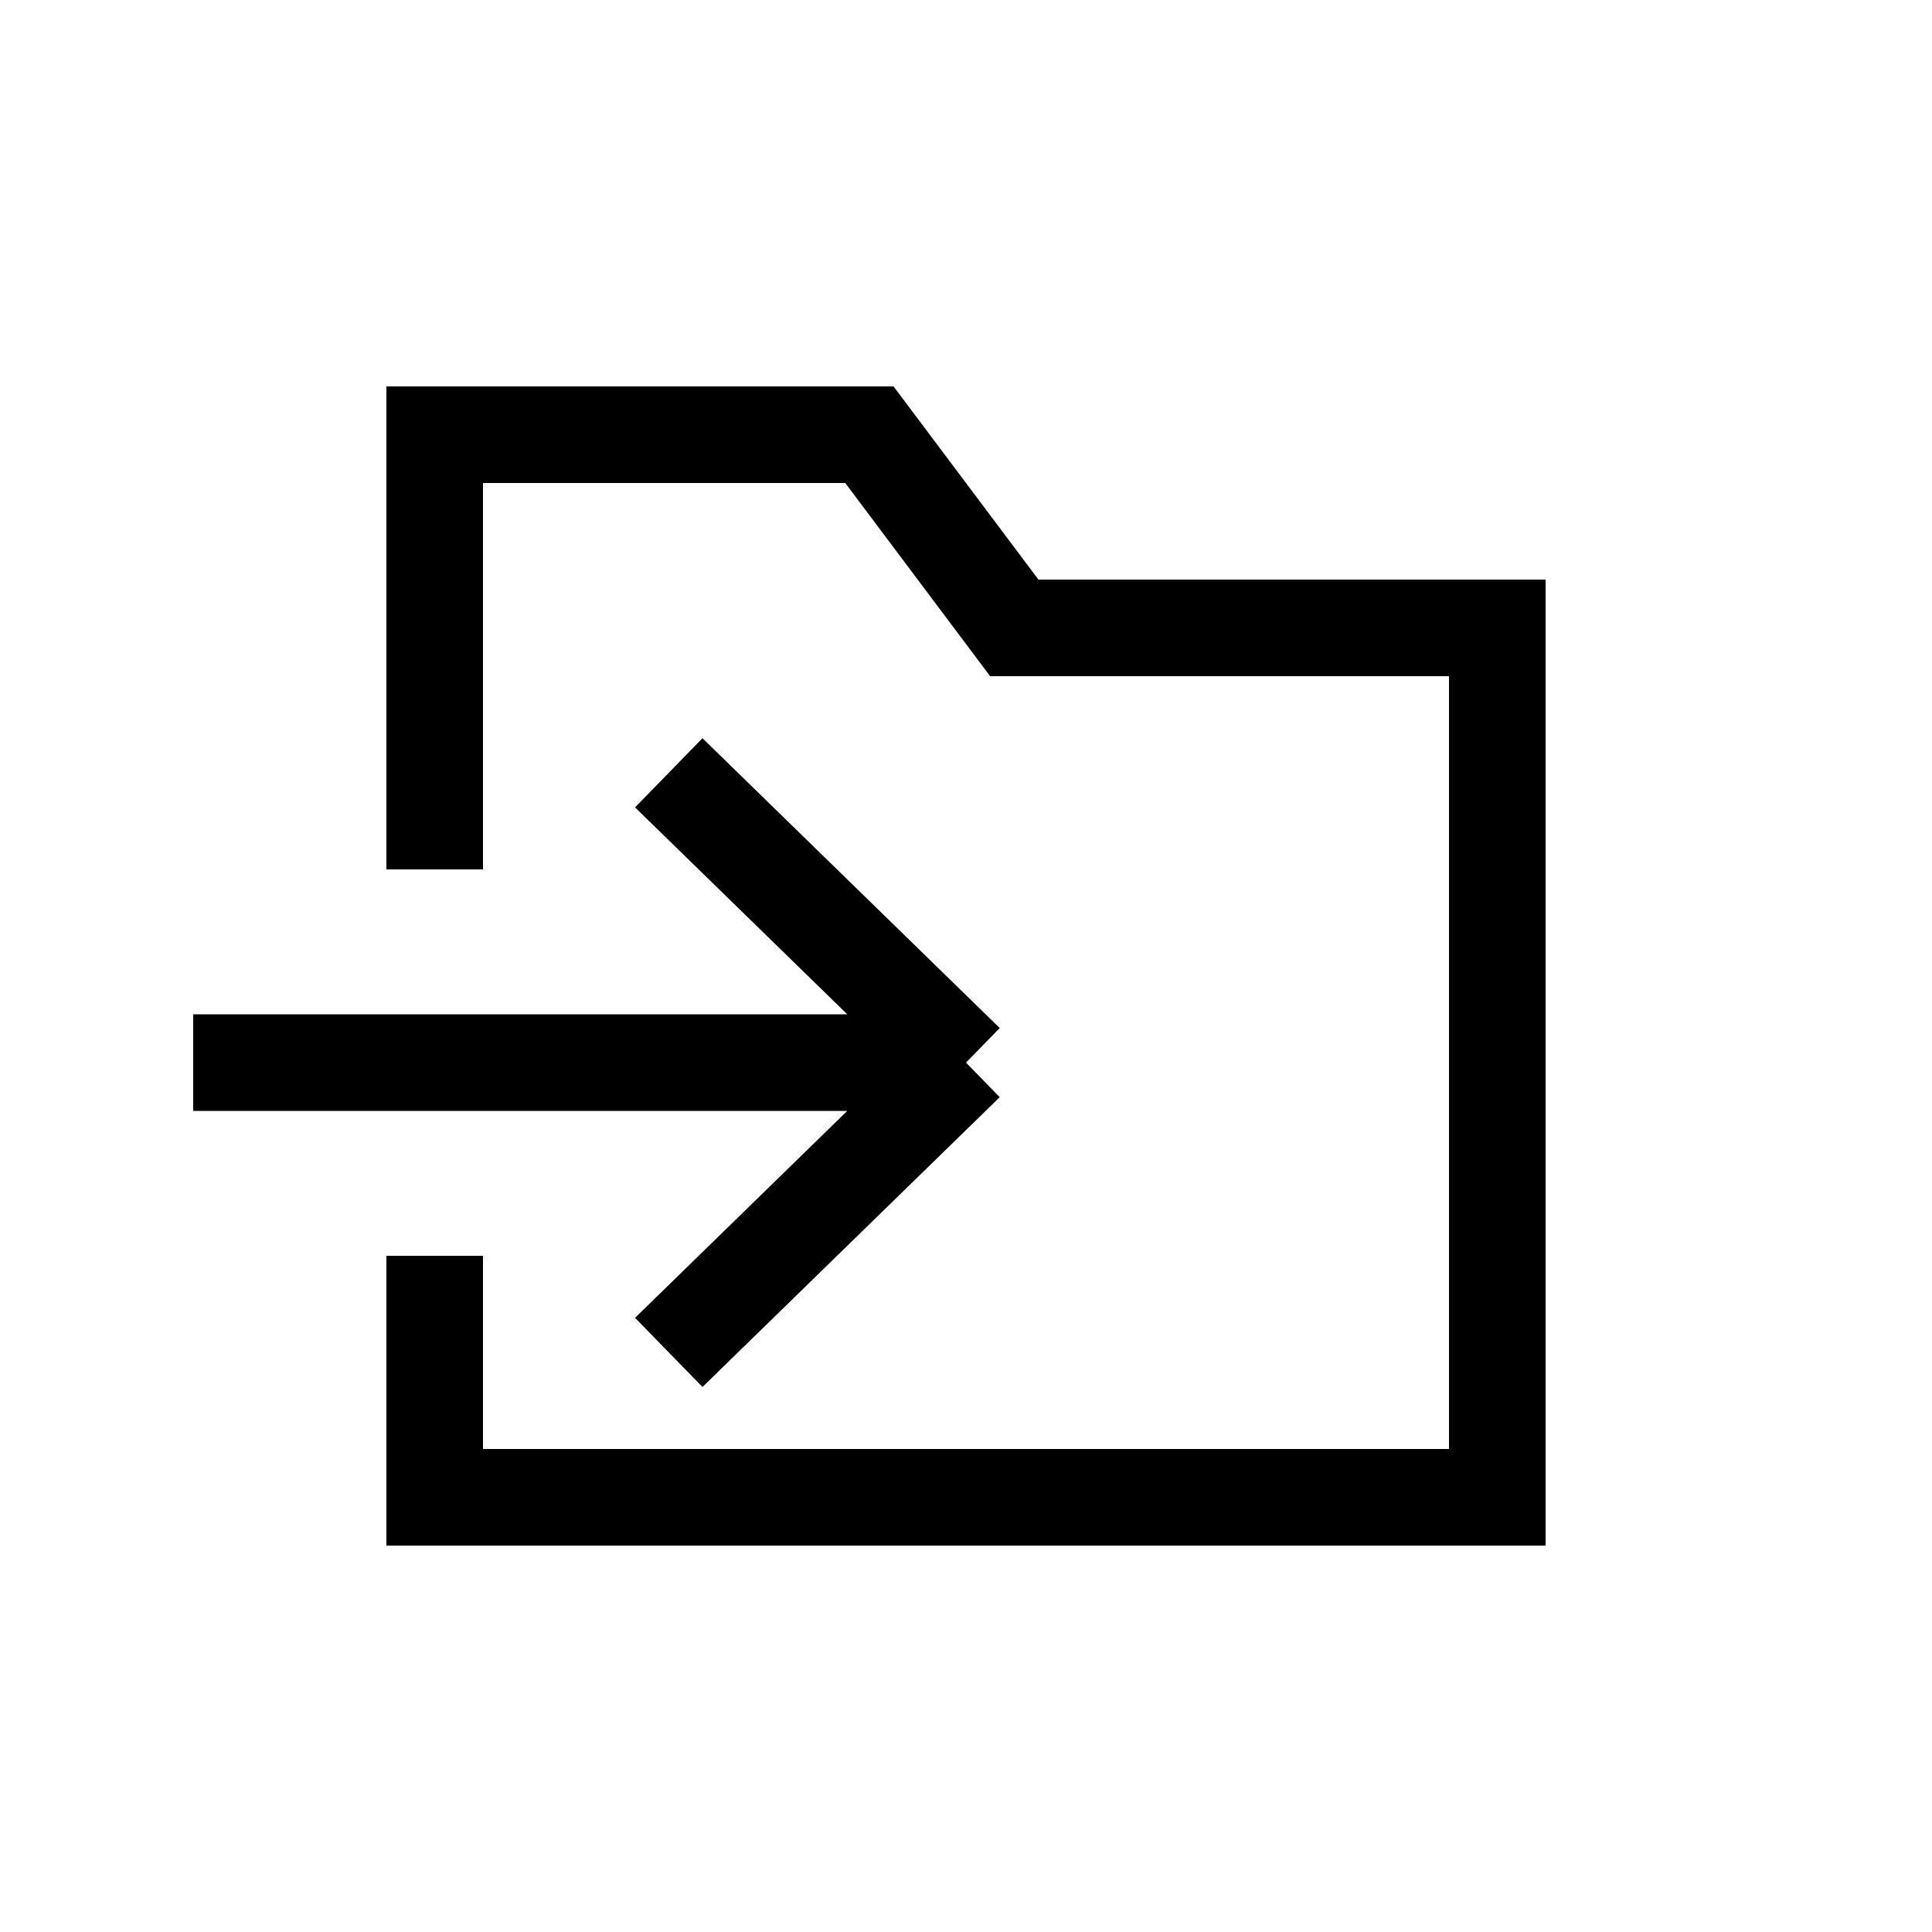
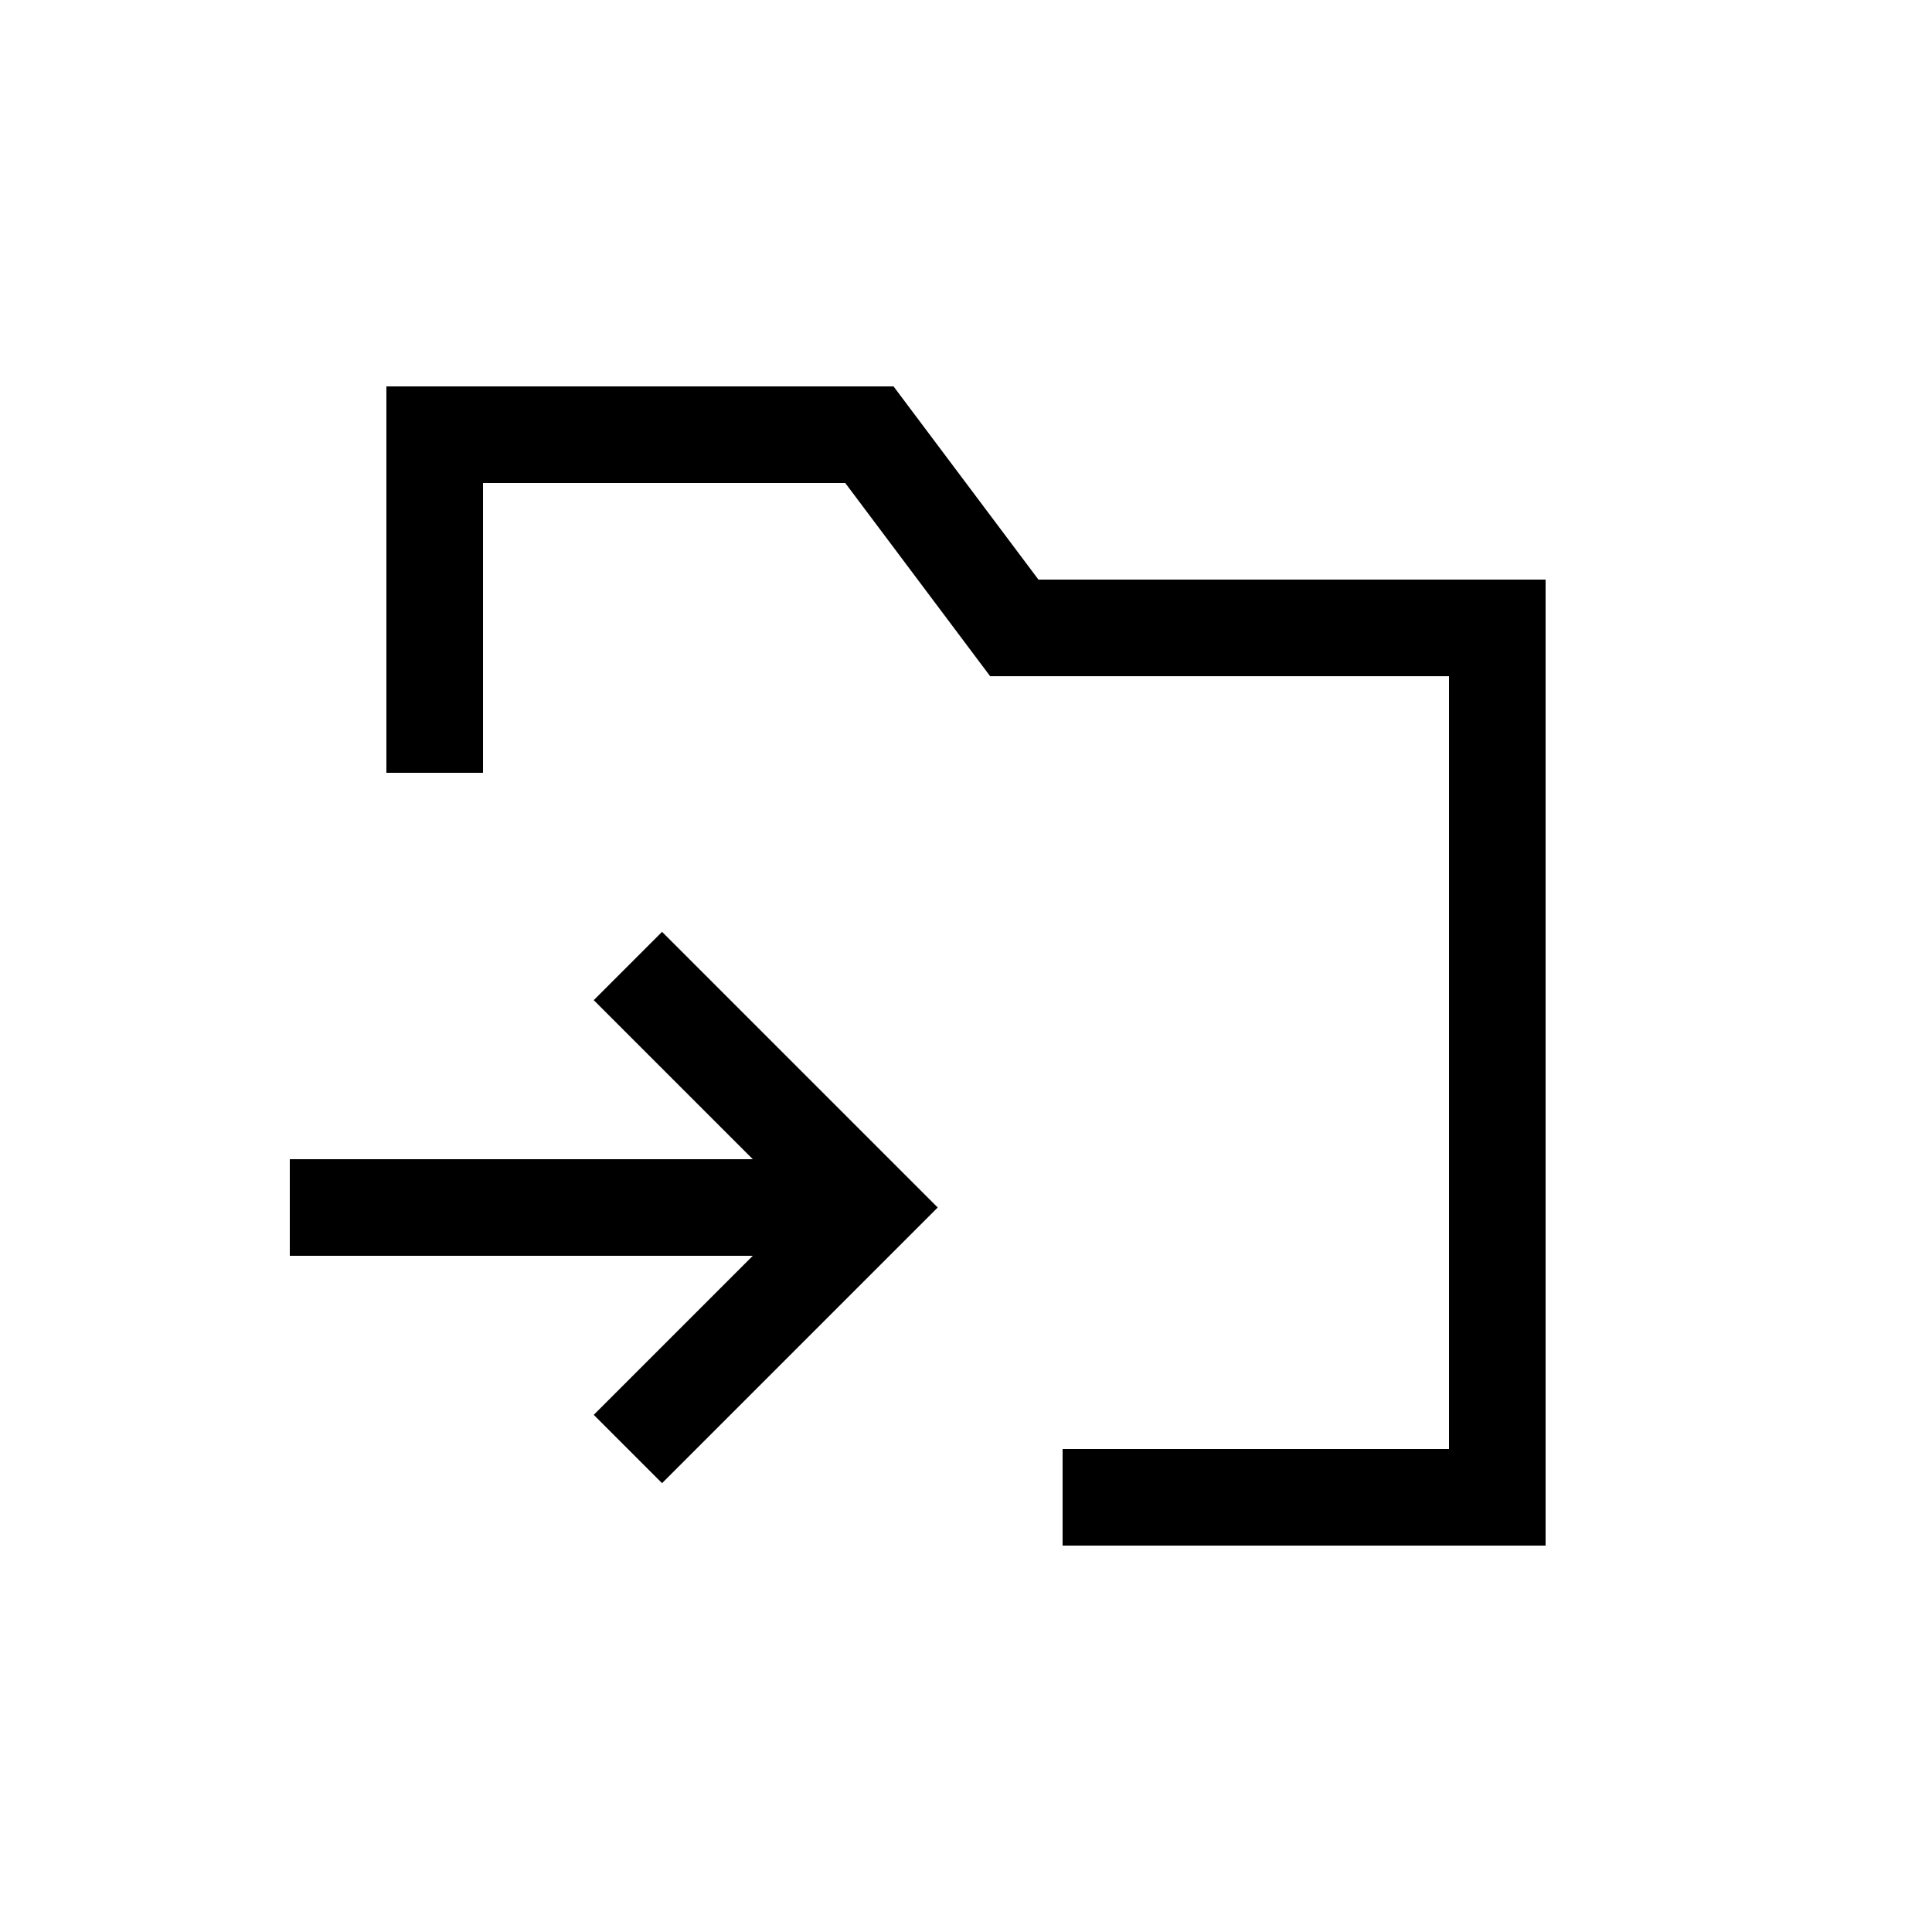
<svg xmlns="http://www.w3.org/2000/svg" width="20" height="20" viewBox="0 0 20 20" fill="none">
-   <path d="M4.5 9V4.5H9L10.5 6.5H15.5L15.5 15.5H9.2H4.5V13" stroke="black" />
-   <path d="M10 11L6.923 8M10 11L6.923 14M10 11L2 11" stroke="black" />
+   <path d="M11 15.5H15.5L15.5 6.5H10.5L9 4.5H4.5V8" stroke="currentColor" />
+   <path d="M6.5 15L9 12.5L6.5 10M9 12.5L3 12.5" stroke="currentColor" />
</svg>
